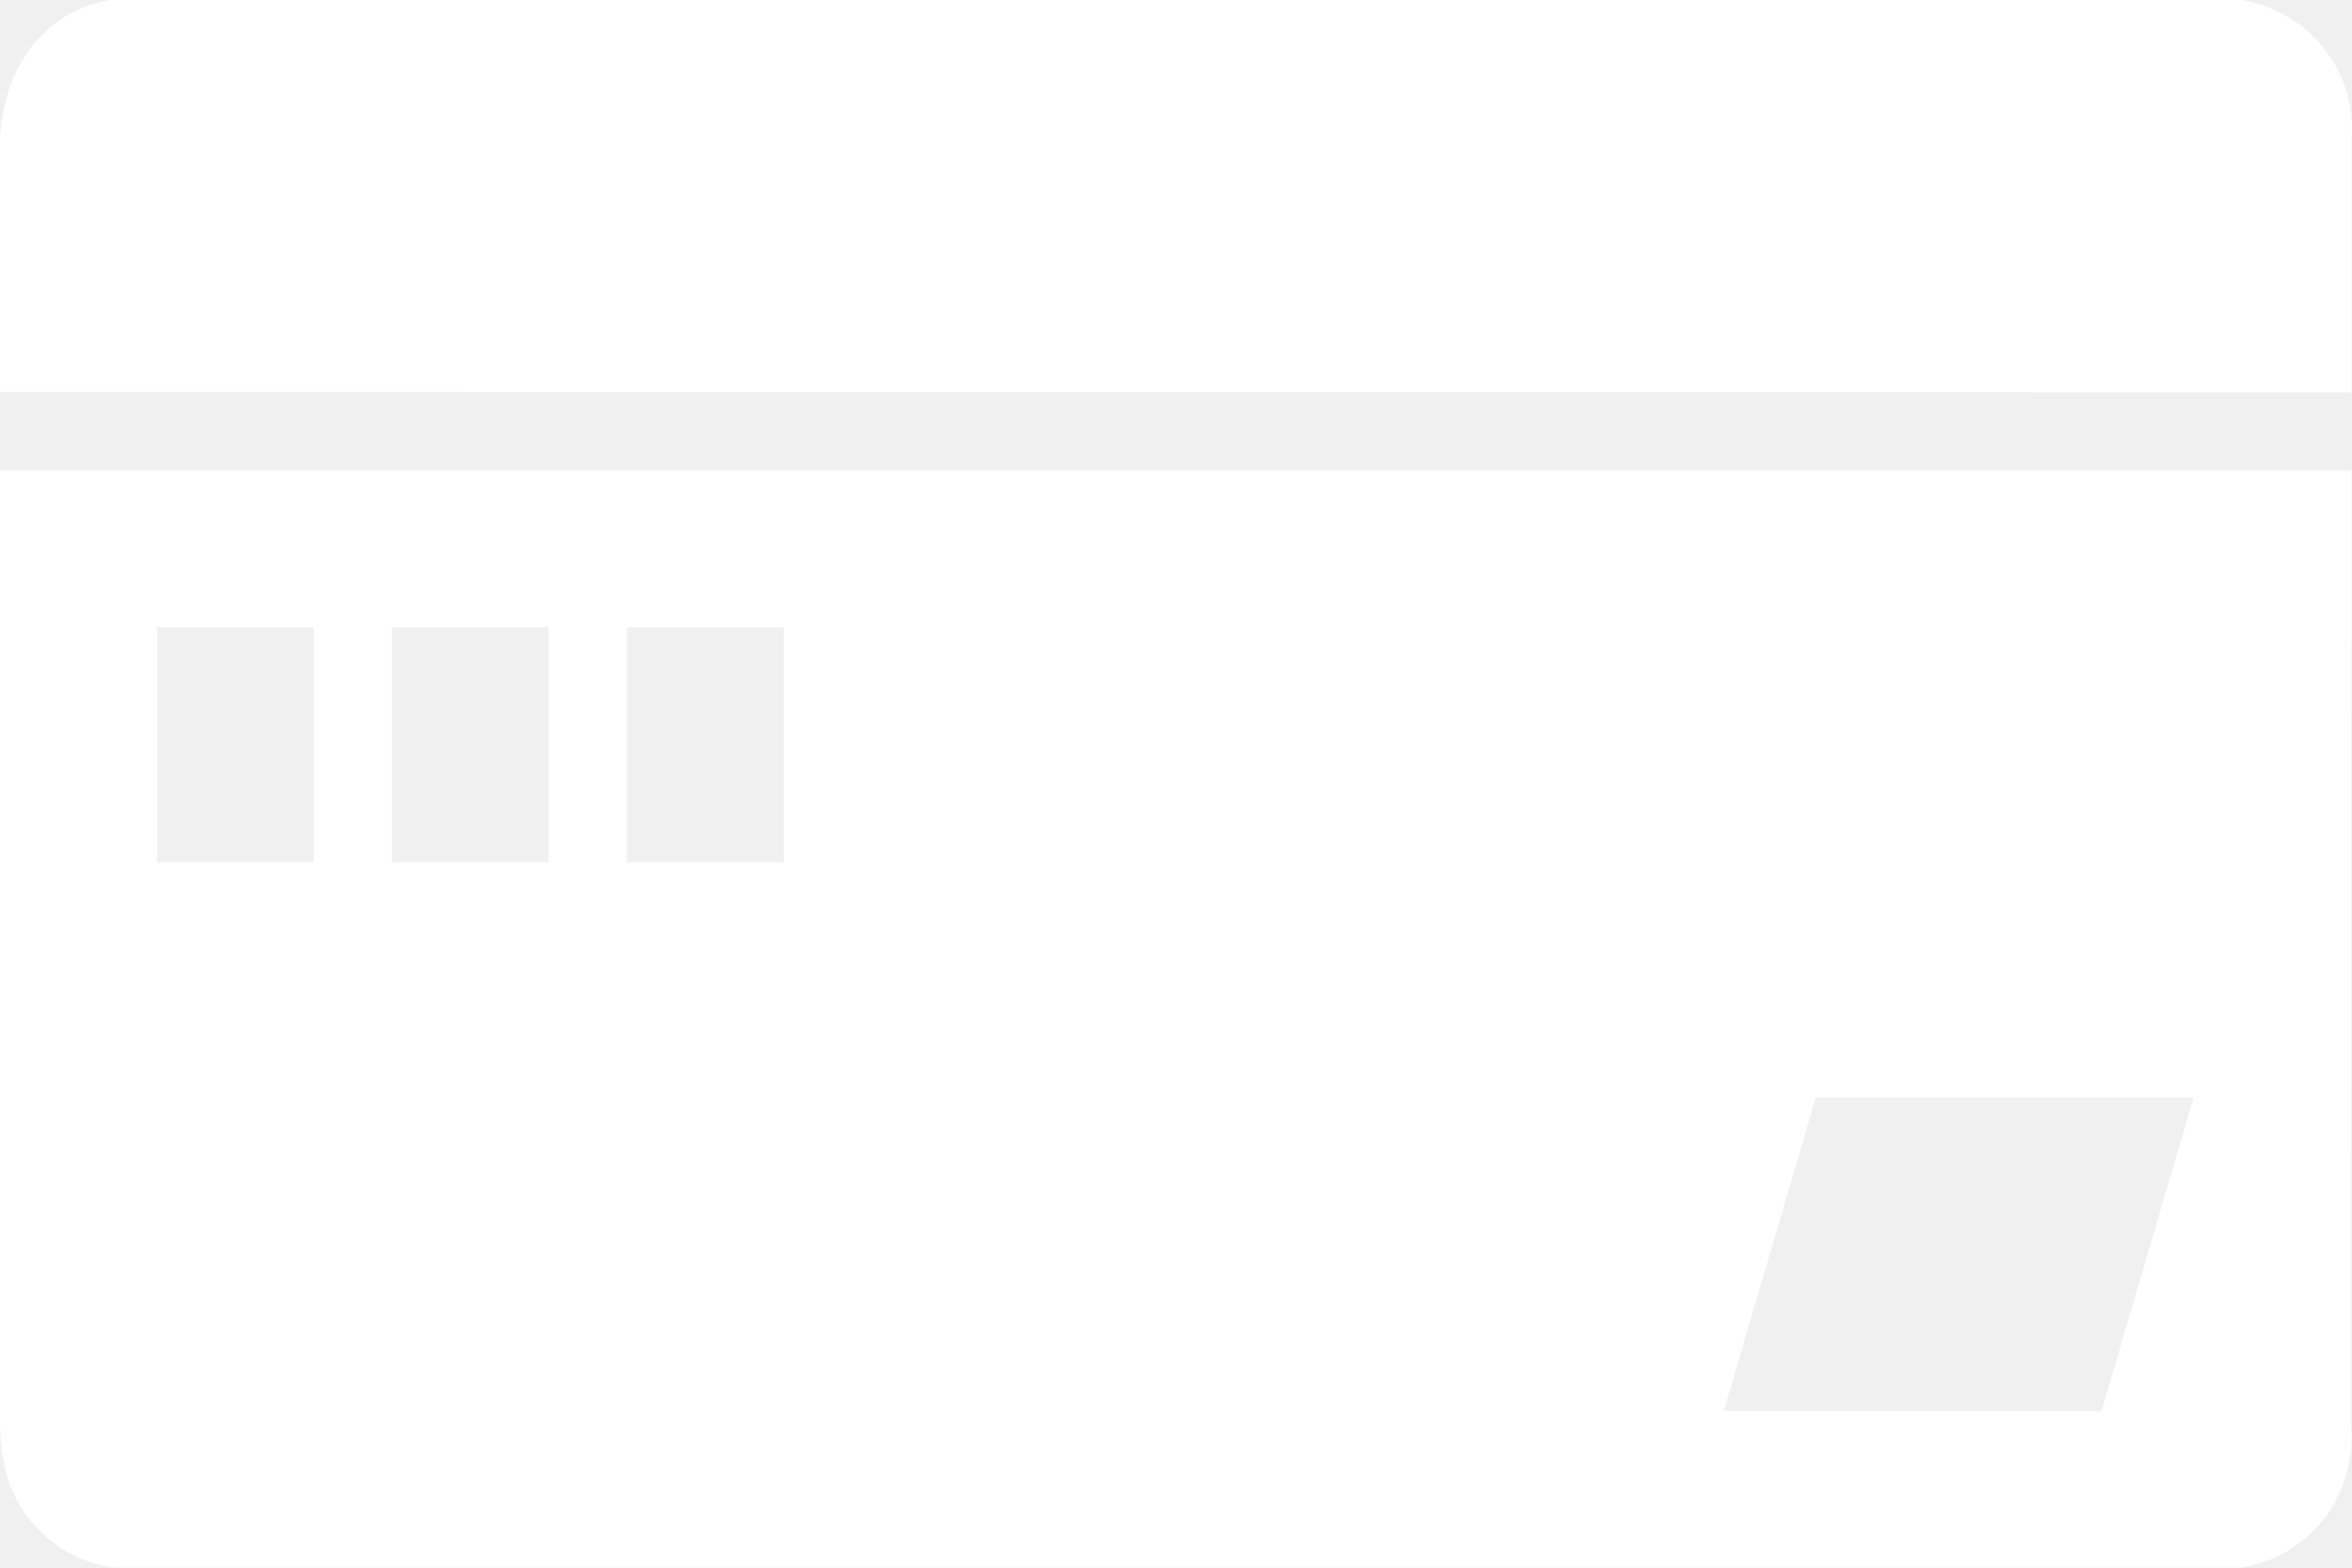
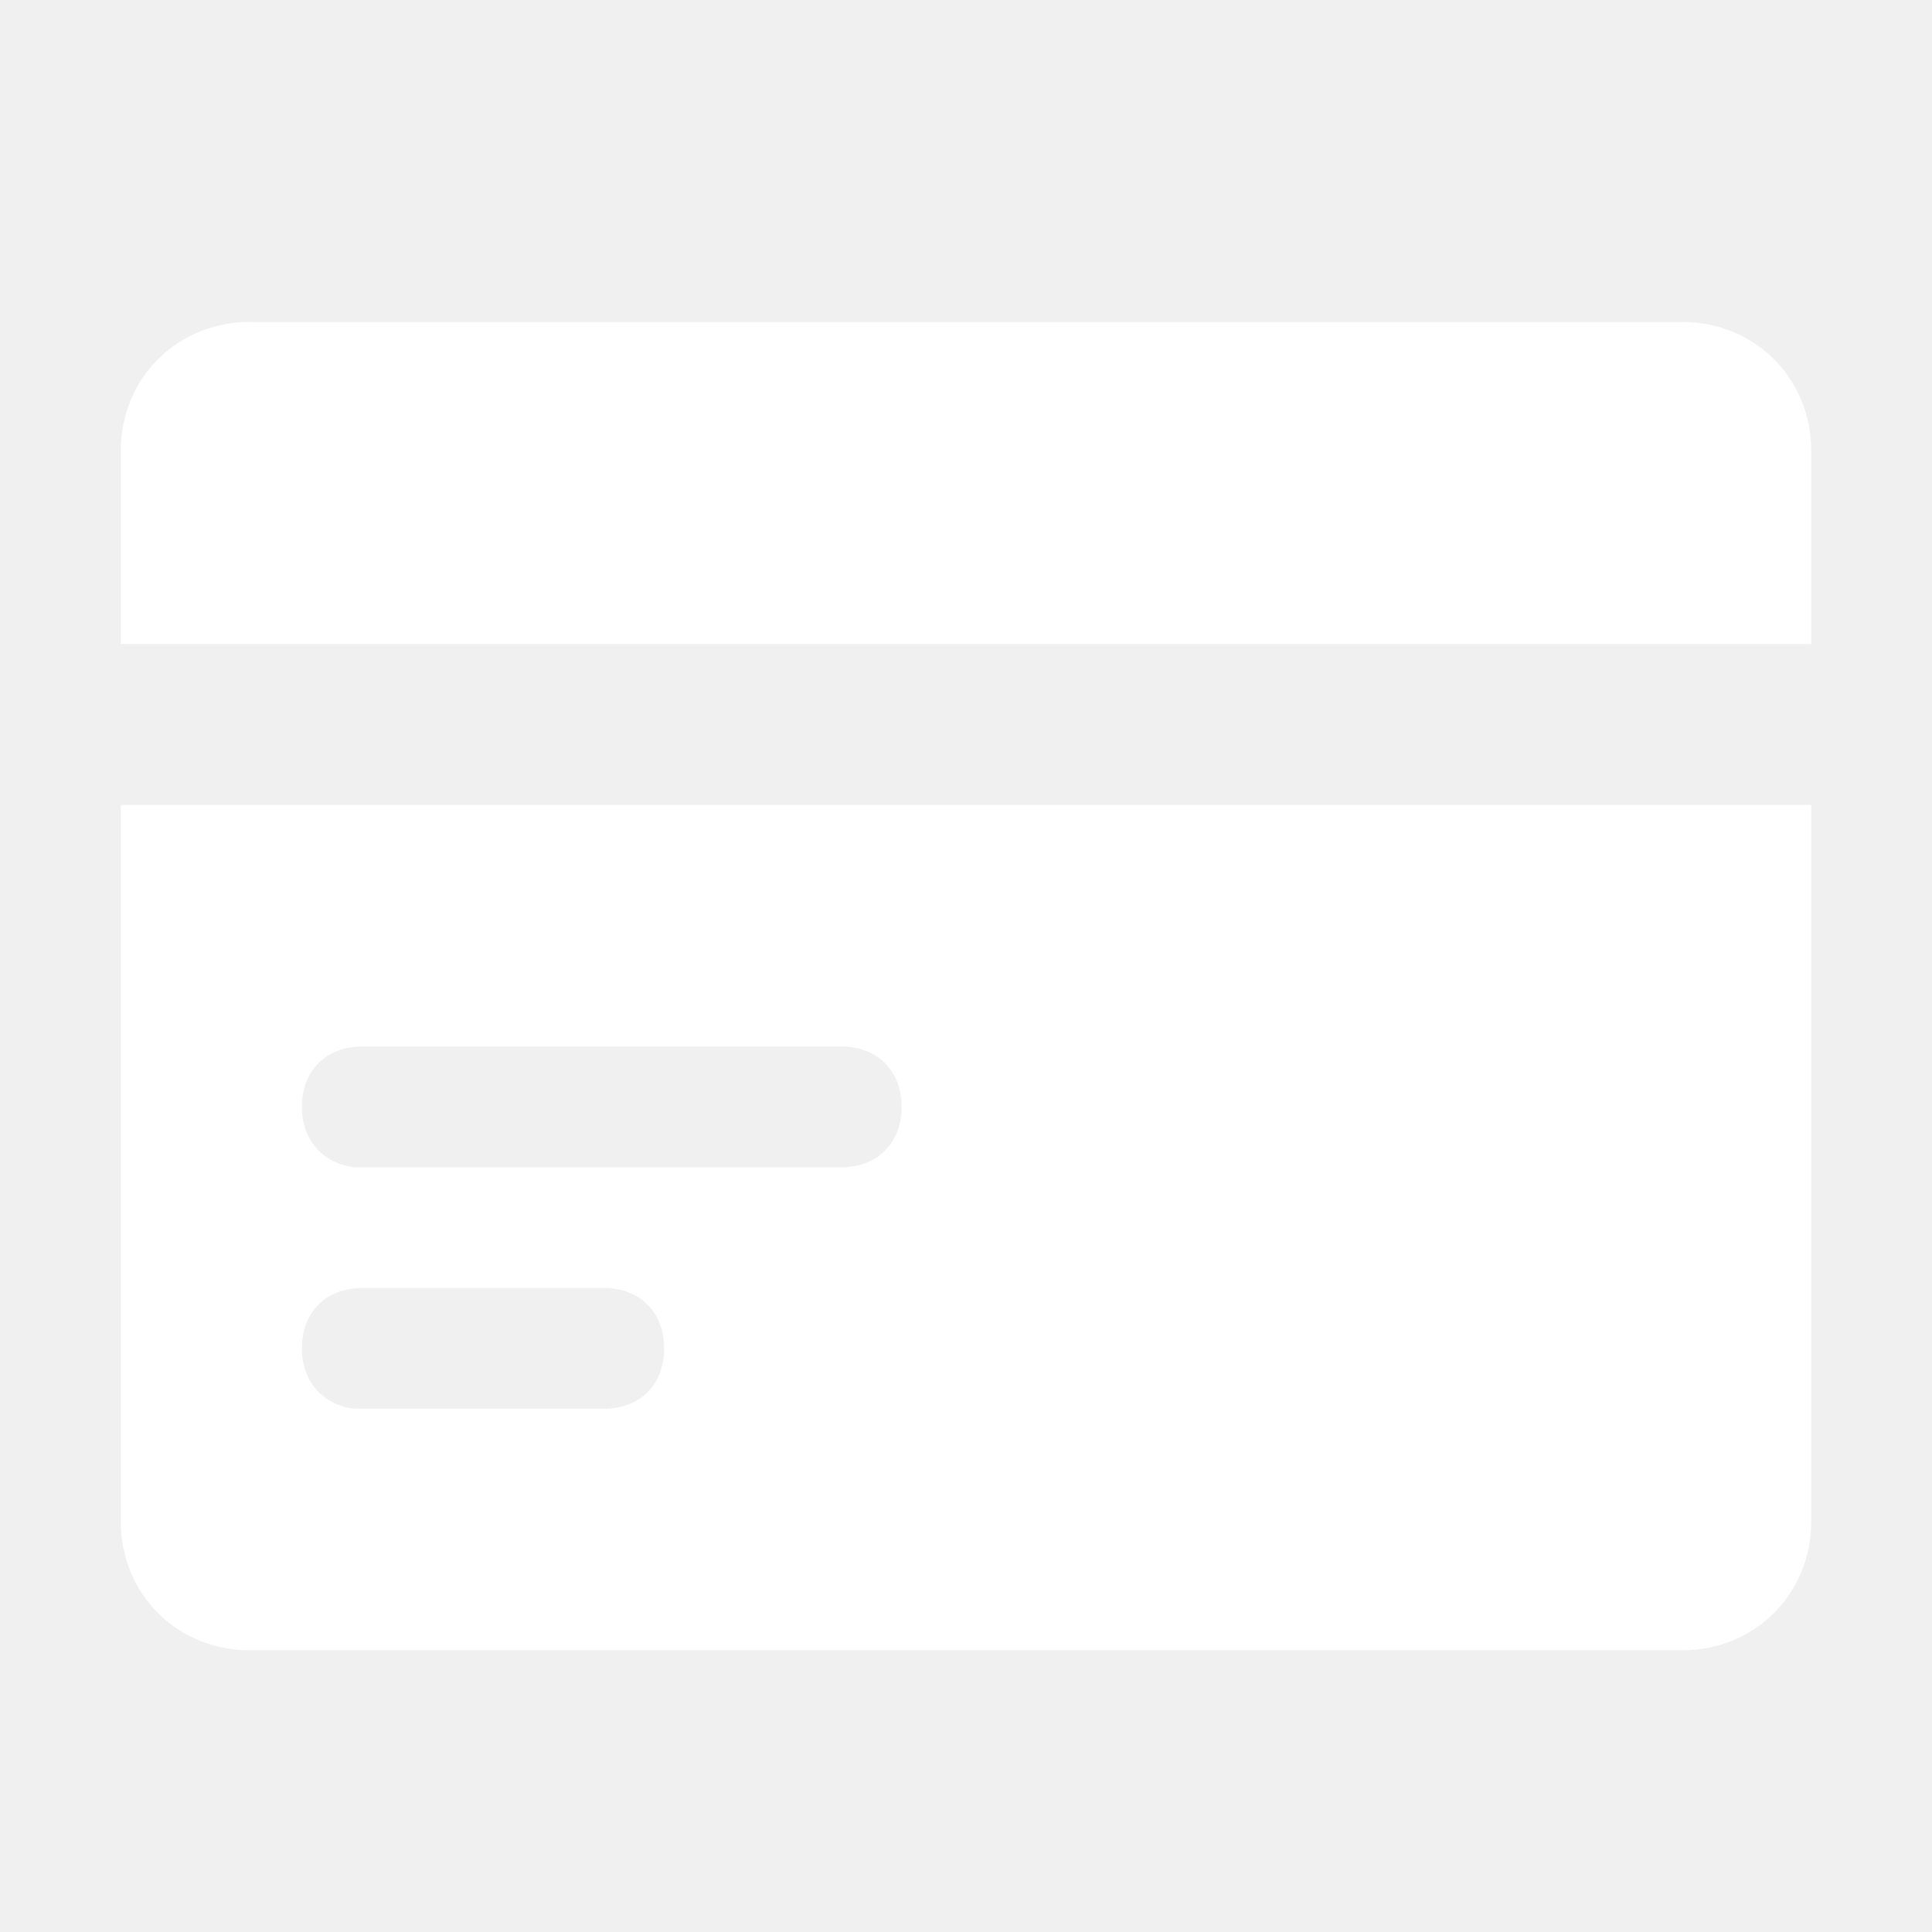
- <svg xmlns="http://www.w3.org/2000/svg" width="30px" height="20px" viewBox="0 0 30 20" version="1.1">
-   <g id="Page-1" stroke="none" stroke-width="1" fill="none" fill-rule="evenodd">
-     <g id="z" transform="translate(-502, -994)" fill="#FFFFFF">
-       <g id="账户icon" transform="translate(502, 989)">
-         <g>
-           <path d="M7.997,16.001 L9.996,16.001 L9.996,13.001 L7.997,13.001 L7.997,16.001 Z M5,16.001 L6.998,16.001 L6.998,13.001 L5,13.001 L5,16.001 Z M2.003,16.001 L4.001,16.001 L4.001,13.001 L2.003,13.001 L2.003,16.001 Z M23.161,19.001 L27.98,19.001 L26.805,23.001 L21.986,23.001 L23.161,19.001 Z M2.9372346e-12,23.077 C3.40980747e-12,23.571 0.078,23.983 0.344,24.342 C0.61,24.702 1.01,24.939 1.453,25 L28.568,25 C29.462,24.871 30.089,24.053 29.981,23.157 L29.993,11 L0,11 L2.9372346e-12,23.077 Z M1.421,5 C0.55,5.128 0.031,5.895 5.22619464e-13,6.79 L0,10 L29.993,10.006 L29.993,6.79 C30.074,5.919 29.45,5.136 28.586,5 L1.421,5 Z" />
-         </g>
-       </g>
-     </g>
-   </g>
+ <svg xmlns="http://www.w3.org/2000/svg" t="1678944693705" class="icon" viewBox="0 0 1024 1024" version="1.1" p-id="18436" width="200" height="200">
+   <path d="M891.733 170.667H132.267C93.867 170.667 64 200.533 64 238.933V341.333h896v-102.4C960 200.533 930.133 170.667 891.733 170.667zM891.733 874.667c38.4 0 68.267-29.867 68.267-68.267V426.667H64v379.733C64 844.8 93.867 874.667 132.267 874.667h759.467zM192 554.667h253.867c19.2 0 32 12.8 32 32s-12.8 32-32 32H187.733c-17.067-2.133-27.733-14.933-27.733-32 0-19.2 12.8-32 32-32z m0 128h128c19.2 0 32 12.8 32 32S339.2 746.667 320 746.667H187.733c-17.067-2.133-27.733-14.933-27.733-32 0-19.2 12.8-32 32-32z" fill="#ffffff" p-id="18437" />
</svg>
